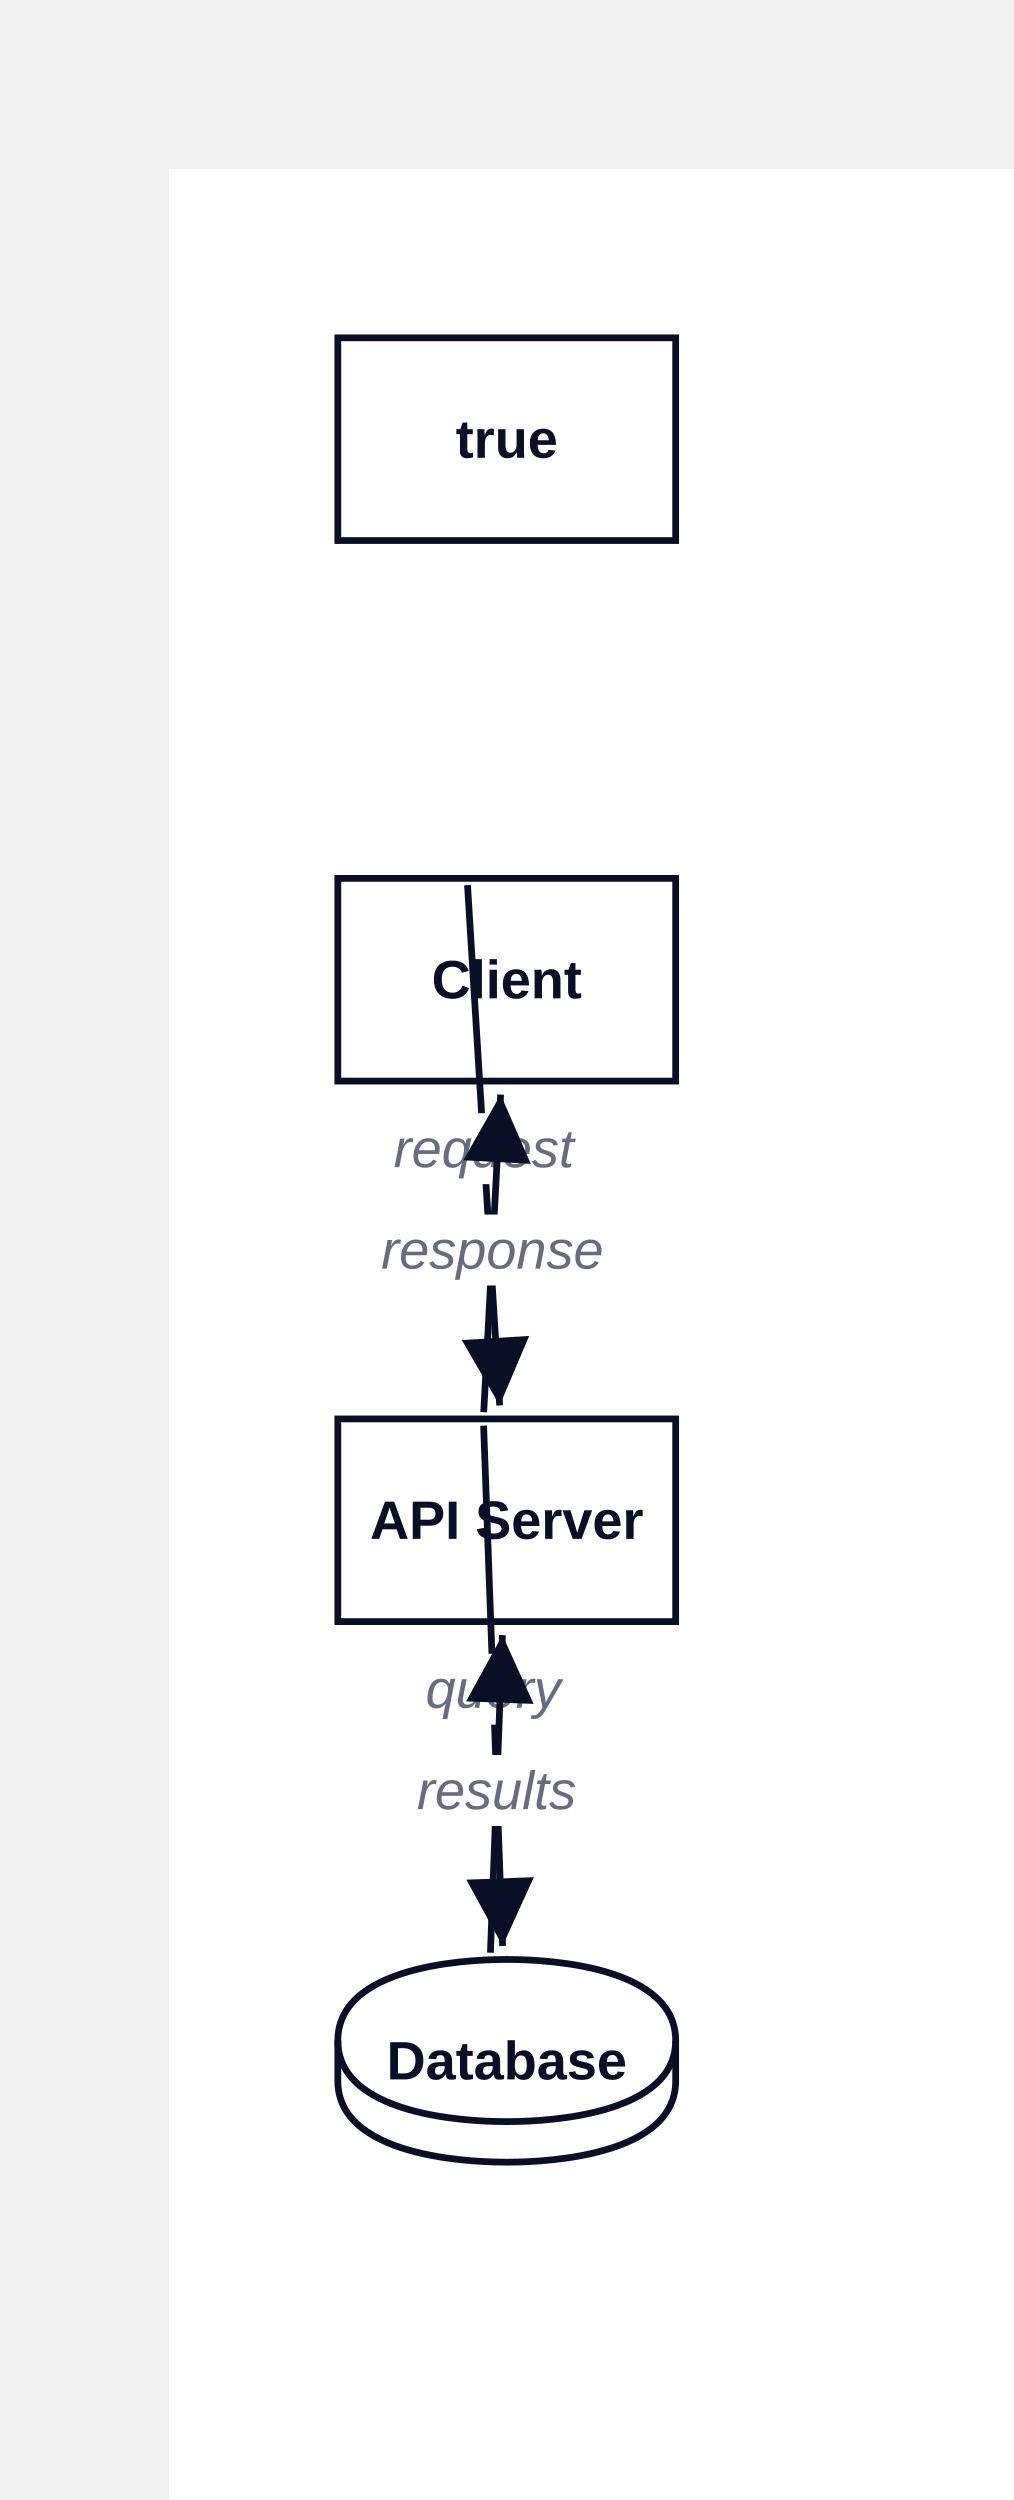
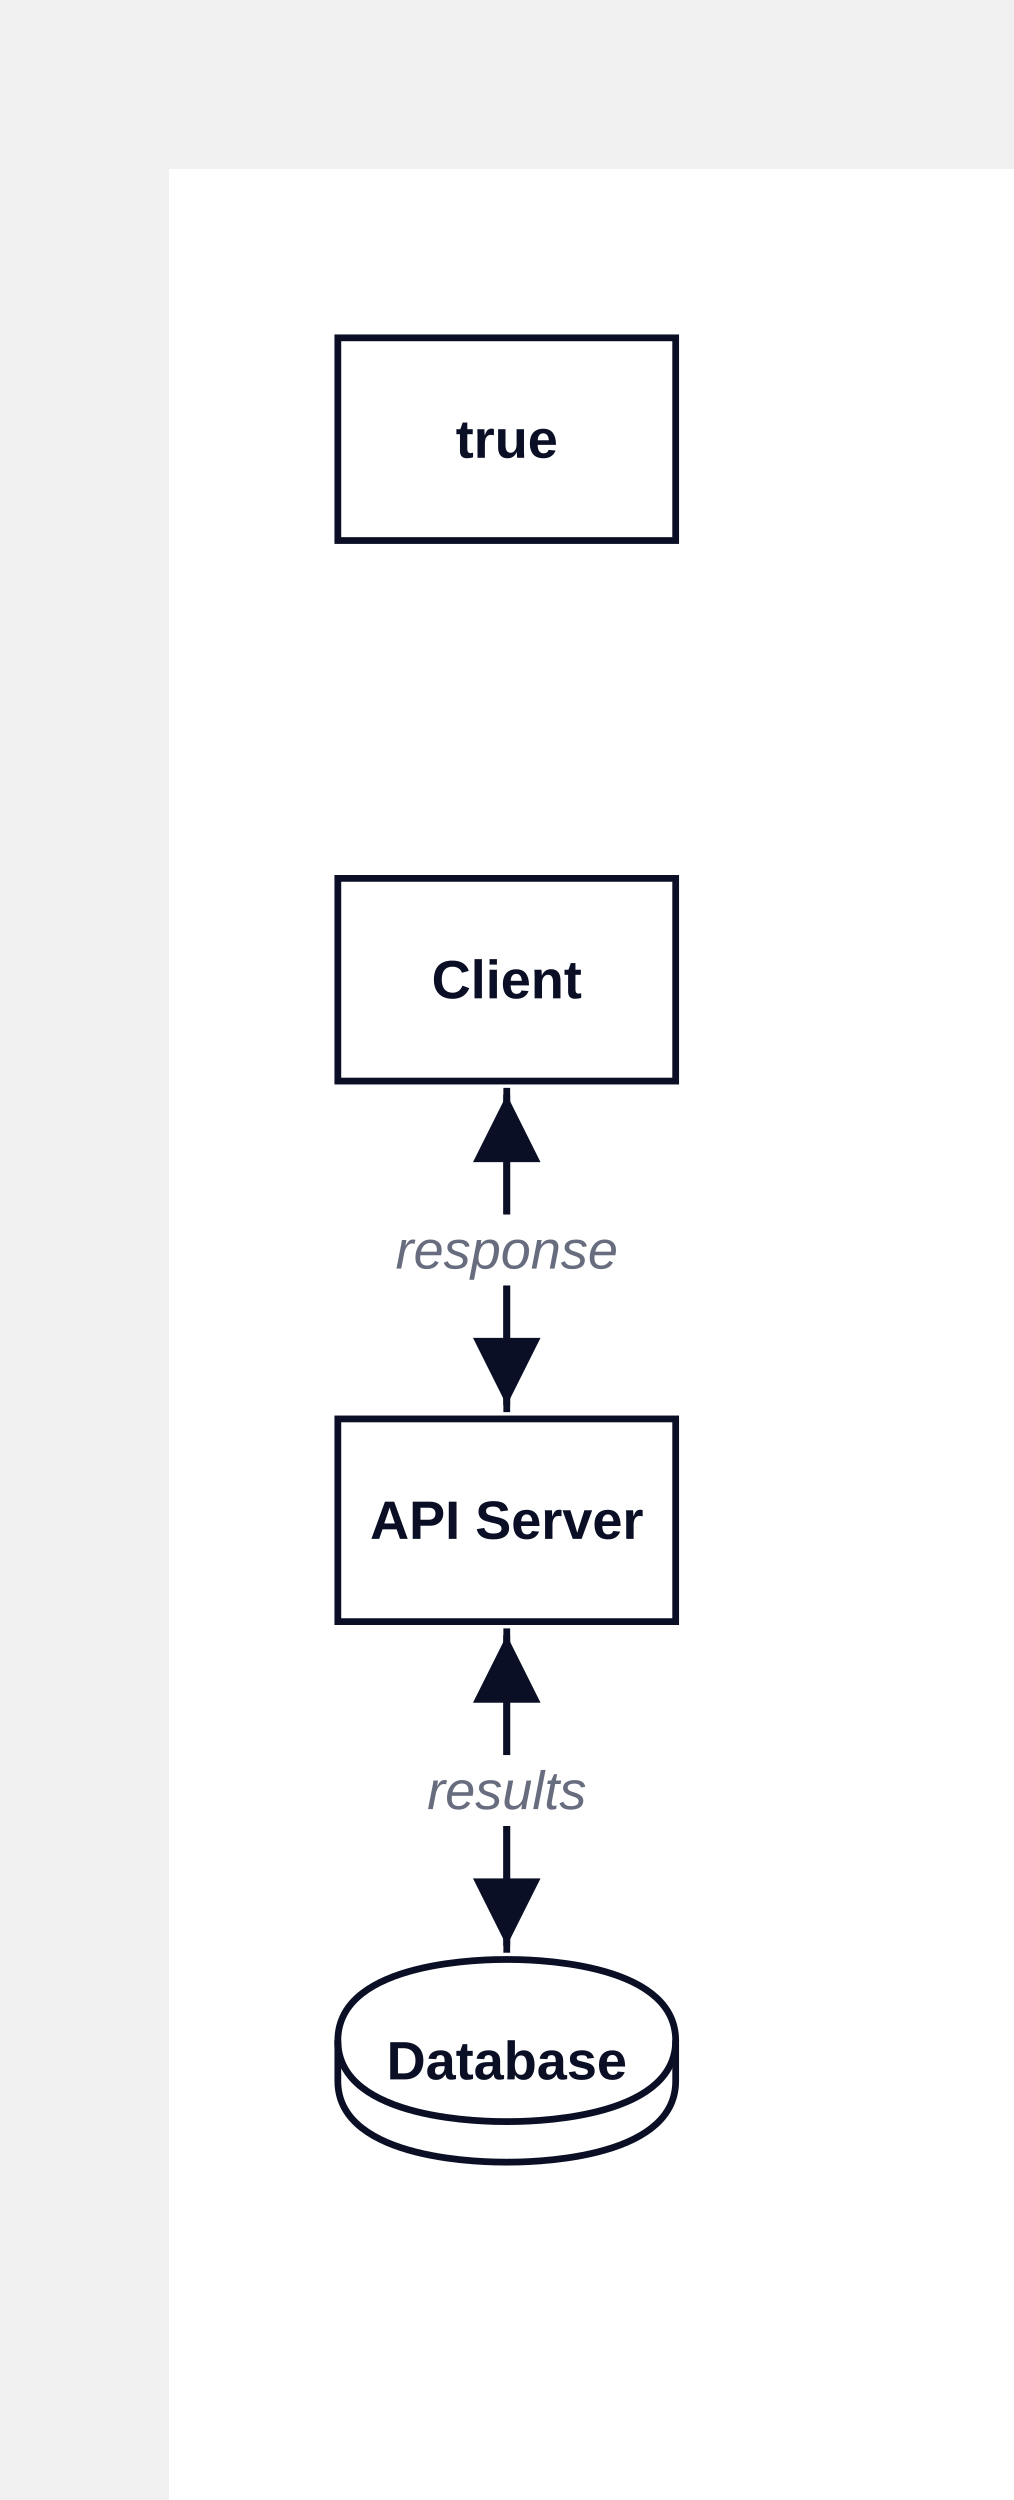
<svg xmlns="http://www.w3.org/2000/svg" width="300" height="740" viewBox="-50 -50 300 740" data-d2-version="0.1.0">
  <defs>
    <marker id="arrow-triangle" markerWidth="10" markerHeight="10" refX="10" refY="5" orient="auto" markerUnits="strokeWidth">
      <path d="M0,0 L10,5 L0,10 Z" fill="#0A0F25" />
    </marker>
    <marker id="arrow-triangle-reverse" markerWidth="10" markerHeight="10" refX="0" refY="5" orient="auto" markerUnits="strokeWidth">
      <path d="M10,0 L0,5 L10,10 Z" fill="#0A0F25" />
    </marker>
    <marker id="arrow-diamond" markerWidth="10" markerHeight="10" refX="10" refY="5" orient="auto" markerUnits="strokeWidth">
      <path d="M0,5 L5,0 L10,5 L5,10 Z" fill="#0A0F25" />
    </marker>
    <marker id="arrow-diamond-reverse" markerWidth="10" markerHeight="10" refX="0" refY="5" orient="auto" markerUnits="strokeWidth">
      <path d="M0,5 L5,0 L10,5 L5,10 Z" fill="#0A0F25" />
    </marker>
    <marker id="arrow-circle" markerWidth="10" markerHeight="10" refX="6" refY="5" orient="auto" markerUnits="strokeWidth">
      <circle cx="5" cy="5" r="4" fill="#0A0F25" />
    </marker>
    <marker id="arrow-circle-reverse" markerWidth="10" markerHeight="10" refX="4" refY="5" orient="auto" markerUnits="strokeWidth">
      <circle cx="5" cy="5" r="4" fill="#0A0F25" />
    </marker>
    <marker id="arrow-cf-one" markerWidth="10" markerHeight="10" refX="10" refY="5" orient="auto" markerUnits="strokeWidth">
      <line x1="10" y1="0" x2="10" y2="10" stroke="#0A0F25" stroke-width="2" />
    </marker>
    <marker id="arrow-cf-one-reverse" markerWidth="10" markerHeight="10" refX="0" refY="5" orient="auto" markerUnits="strokeWidth">
      <line x1="0" y1="0" x2="0" y2="10" stroke="#0A0F25" stroke-width="2" />
    </marker>
    <marker id="arrow-cf-many" markerWidth="10" markerHeight="10" refX="10" refY="5" orient="auto" markerUnits="strokeWidth">
      <path d="M0,5 L10,0 M0,5 L10,5 M0,5 L10,10" stroke="#0A0F25" stroke-width="2" fill="none" />
    </marker>
    <marker id="arrow-cf-many-reverse" markerWidth="10" markerHeight="10" refX="0" refY="5" orient="auto" markerUnits="strokeWidth">
      <path d="M10,5 L0,0 M10,5 L0,5 M10,5 L0,10" stroke="#0A0F25" stroke-width="2" fill="none" />
    </marker>
    <marker id="arrow-cf-one-required" markerWidth="10" markerHeight="10" refX="10" refY="5" orient="auto" markerUnits="strokeWidth">
      <line x1="10" y1="0" x2="10" y2="10" stroke="#0A0F25" stroke-width="2" />
      <line x1="7" y1="0" x2="7" y2="10" stroke="#0A0F25" stroke-width="2" />
    </marker>
    <marker id="arrow-cf-one-required-reverse" markerWidth="10" markerHeight="10" refX="0" refY="5" orient="auto" markerUnits="strokeWidth">
      <line x1="0" y1="0" x2="0" y2="10" stroke="#0A0F25" stroke-width="2" />
      <line x1="3" y1="0" x2="3" y2="10" stroke="#0A0F25" stroke-width="2" />
    </marker>
    <marker id="arrow-cf-many-required" markerWidth="10" markerHeight="10" refX="10" refY="5" orient="auto" markerUnits="strokeWidth">
      <path d="M0,5 L10,0 M0,5 L10,5 M0,5 L10,10" stroke="#0A0F25" stroke-width="2" fill="none" />
      <line x1="3" y1="0" x2="3" y2="10" stroke="#0A0F25" stroke-width="2" />
    </marker>
    <marker id="arrow-cf-many-required-reverse" markerWidth="10" markerHeight="10" refX="0" refY="5" orient="auto" markerUnits="strokeWidth">
      <path d="M10,5 L0,0 M10,5 L0,5 M10,5 L0,10" stroke="#0A0F25" stroke-width="2" fill="none" />
      <line x1="7" y1="0" x2="7" y2="10" stroke="#0A0F25" stroke-width="2" />
    </marker>
    <marker id="arrow-cf-one-optional" markerWidth="10" markerHeight="10" refX="10" refY="5" orient="auto" markerUnits="strokeWidth">
      <line x1="10" y1="0" x2="10" y2="10" stroke="#0A0F25" stroke-width="2" />
      <circle cx="7" cy="5" r="2" stroke="#0A0F25" stroke-width="2" fill="white" />
    </marker>
    <marker id="arrow-cf-one-optional-reverse" markerWidth="10" markerHeight="10" refX="0" refY="5" orient="auto" markerUnits="strokeWidth">
      <line x1="0" y1="0" x2="0" y2="10" stroke="#0A0F25" stroke-width="2" />
      <circle cx="3" cy="5" r="2" stroke="#0A0F25" stroke-width="2" fill="white" />
    </marker>
    <marker id="arrow-cf-many-optional" markerWidth="10" markerHeight="10" refX="10" refY="5" orient="auto" markerUnits="strokeWidth">
      <path d="M0,5 L10,0 M0,5 L10,5 M0,5 L10,10" stroke="#0A0F25" stroke-width="2" fill="none" />
      <circle cx="3" cy="5" r="2" stroke="#0A0F25" stroke-width="2" fill="white" />
    </marker>
    <marker id="arrow-cf-many-optional-reverse" markerWidth="10" markerHeight="10" refX="0" refY="5" orient="auto" markerUnits="strokeWidth">
      <path d="M10,5 L0,0 M10,5 L0,5 M10,5 L0,10" stroke="#0A0F25" stroke-width="2" fill="none" />
      <circle cx="7" cy="5" r="2" stroke="#0A0F25" stroke-width="2" fill="white" />
    </marker>
    <marker id="arrow-line" markerWidth="10" markerHeight="10" refX="10" refY="5" orient="auto" markerUnits="strokeWidth">
      <line x1="10" y1="0" x2="10" y2="10" stroke="#0A0F25" stroke-width="2" />
    </marker>
    <marker id="arrow-line-reverse" markerWidth="10" markerHeight="10" refX="0" refY="5" orient="auto" markerUnits="strokeWidth">
      <line x1="0" y1="0" x2="0" y2="10" stroke="#0A0F25" stroke-width="2" />
    </marker>
    <marker id="arrow-open" markerWidth="10" markerHeight="10" refX="10" refY="5" orient="auto" markerUnits="strokeWidth">
      <path d="M0,0 L10,5 L0,10" stroke="#0A0F25" stroke-width="2" fill="none" />
    </marker>
    <marker id="arrow-open-reverse" markerWidth="10" markerHeight="10" refX="0" refY="5" orient="auto" markerUnits="strokeWidth">
      <path d="M10,0 L0,5 L10,10" stroke="#0A0F25" stroke-width="2" fill="none" />
    </marker>
    <marker id="arrow" markerWidth="10" markerHeight="10" refX="10" refY="5" orient="auto" markerUnits="strokeWidth">
      <path d="M0,0 L10,5 L0,10 Z" fill="#0A0F25" />
    </marker>
    <marker id="arrow-reverse" markerWidth="10" markerHeight="10" refX="0" refY="5" orient="auto" markerUnits="strokeWidth">
      <path d="M10,0 L0,5 L10,10 Z" fill="#0A0F25" />
    </marker>
  </defs>
  <rect width="100%" height="100%" fill="#FFFFFF" />
  <g id="base-layer">
    <rect x="50" y="50" width="100" height="60" fill="#FFFFFF" stroke="#0A0F25" stroke-width="2" rx="0" ry="0" />
    <rect x="50" y="210" width="100" height="60" fill="#FFFFFF" stroke="#0A0F25" stroke-width="2" rx="0" ry="0" />
    <rect x="50" y="370" width="100" height="60" fill="#FFFFFF" stroke="#0A0F25" stroke-width="2" rx="0" ry="0" />
    <path d="M 50 554 C 50 530 95 530 100 530 C 105 530 150 530 150 554 L 150 566 C 150 590 105 590 100 590 C 95 590 50 590 50 566 L 50 554 Z" fill="#FFFFFF" stroke="#0A0F25" stroke-width="2" />
    <ellipse cx="100" cy="554" rx="50" ry="24" fill="none" stroke="none" stroke-width="0" />
    <path d="M 50 554 C 50 578 95 578 100 578 C 105 578 150 578 150 554" fill="none" stroke="#0A0F25" stroke-width="2" />
-     <path d="M 88.384 211.996 C 92.19 273.601 94.094 304.403 97.9 366.008" fill="none" stroke="#0A0F25" stroke-width="2" marker-end="url(#arrow-triangle)" />
-     <rect x="67.704" y="279.5" width="51" height="21" fill="#FFFFFF" stroke="none" stroke-width="1" rx="3" ry="3" />
-     <text x="93.204" y="295.5" text-anchor="middle" dominant-baseline="alphabetic" font-family="Arial, sans-serif" font-size="16" style="fill: #676C7E; font-style: italic">request</text>
-     <path d="M 93.15 371.999 C 95.394 433.6 96.517 464.401 98.761 526.003" fill="none" stroke="#0A0F25" stroke-width="2" marker-end="url(#arrow-triangle)" />
-     <rect x="76.492" y="439.5" width="39" height="21" fill="#FFFFFF" stroke="none" stroke-width="1" rx="3" ry="3" />
-     <text x="95.992" y="455.5" text-anchor="middle" dominant-baseline="alphabetic" font-family="Arial, sans-serif" font-size="16" style="fill: #676C7E; font-style: italic">query</text>
-     <path d="M 95.166 528.001 C 96.586 490.4 97.296 471.599 98.716 433.997" fill="none" stroke="#0A0F25" stroke-width="2" marker-end="url(#arrow-triangle)" />
-     <rect x="74.479" y="469.5" width="45" height="21" fill="#FFFFFF" stroke="none" stroke-width="1" rx="3" ry="3" />
-     <text x="96.979" y="485.5" text-anchor="middle" dominant-baseline="alphabetic" font-family="Arial, sans-serif" font-size="16" style="fill: #676C7E; font-style: italic">results</text>
-     <path d="M 93.183 368.003 C 95.186 330.399 96.187 311.598 98.19 273.994" fill="none" stroke="#0A0F25" stroke-width="2" marker-end="url(#arrow-triangle)" />
-     <rect x="65.74" y="309.5" width="60" height="21" fill="#FFFFFF" stroke="none" stroke-width="1" rx="3" ry="3" />
-     <text x="95.74" y="325.5" text-anchor="middle" dominant-baseline="alphabetic" font-family="Arial, sans-serif" font-size="16" style="fill: #676C7E; font-style: italic">response</text>
+     <path d="M 100 272 C 100 309.6 100 328.4 100 366" fill="none" stroke="#0A0F25" stroke-width="2" marker-end="url(#arrow-triangle)" />
+     <rect x="74.5" y="309.5" width="51" height="21" fill="#FFFFFF" stroke="none" stroke-width="1" rx="3" ry="3" />
+     <text x="100" y="325.5" text-anchor="middle" dominant-baseline="alphabetic" font-family="Arial, sans-serif" font-size="16" style="fill: #676C7E; font-style: italic">request</text>
+     <path d="M 100 432 C 100 469.6 100 488.4 100 526" fill="none" stroke="#0A0F25" stroke-width="2" marker-end="url(#arrow-triangle)" />
+     <rect x="80.5" y="469.5" width="39" height="21" fill="#FFFFFF" stroke="none" stroke-width="1" rx="3" ry="3" />
+     <text x="100" y="485.5" text-anchor="middle" dominant-baseline="alphabetic" font-family="Arial, sans-serif" font-size="16" style="fill: #676C7E; font-style: italic">query</text>
+     <path d="M 100 528 C 100 490.4 100 471.6 100 434" fill="none" stroke="#0A0F25" stroke-width="2" marker-end="url(#arrow-triangle)" />
+     <rect x="77.5" y="469.5" width="45" height="21" fill="#FFFFFF" stroke="none" stroke-width="1" rx="3" ry="3" />
+     <text x="100" y="485.5" text-anchor="middle" dominant-baseline="alphabetic" font-family="Arial, sans-serif" font-size="16" style="fill: #676C7E; font-style: italic">results</text>
+     <path d="M 100 368 C 100 330.4 100 311.6 100 274" fill="none" stroke="#0A0F25" stroke-width="2" marker-end="url(#arrow-triangle)" />
+     <rect x="70" y="309.5" width="60" height="21" fill="#FFFFFF" stroke="none" stroke-width="1" rx="3" ry="3" />
+     <text x="100" y="325.5" text-anchor="middle" dominant-baseline="alphabetic" font-family="Arial, sans-serif" font-size="16" style="fill: #676C7E; font-style: italic">response</text>
    <text x="100" y="85.5" text-anchor="middle" dominant-baseline="alphabetic" font-family="Arial, sans-serif" font-size="16" style="fill: #0A0F25; font-weight: 700">true</text>
    <text x="100" y="245.5" text-anchor="middle" dominant-baseline="alphabetic" font-family="Arial, sans-serif" font-size="16" style="fill: #0A0F25; font-weight: 700">Client</text>
    <text x="100" y="405.5" text-anchor="middle" dominant-baseline="alphabetic" font-family="Arial, sans-serif" font-size="16" style="fill: #0A0F25; font-weight: 700">API Server</text>
    <text x="100" y="565.5" text-anchor="middle" dominant-baseline="alphabetic" font-family="Arial, sans-serif" font-size="16" style="fill: #0A0F25; font-weight: 700">Database</text>
  </g>
</svg>
